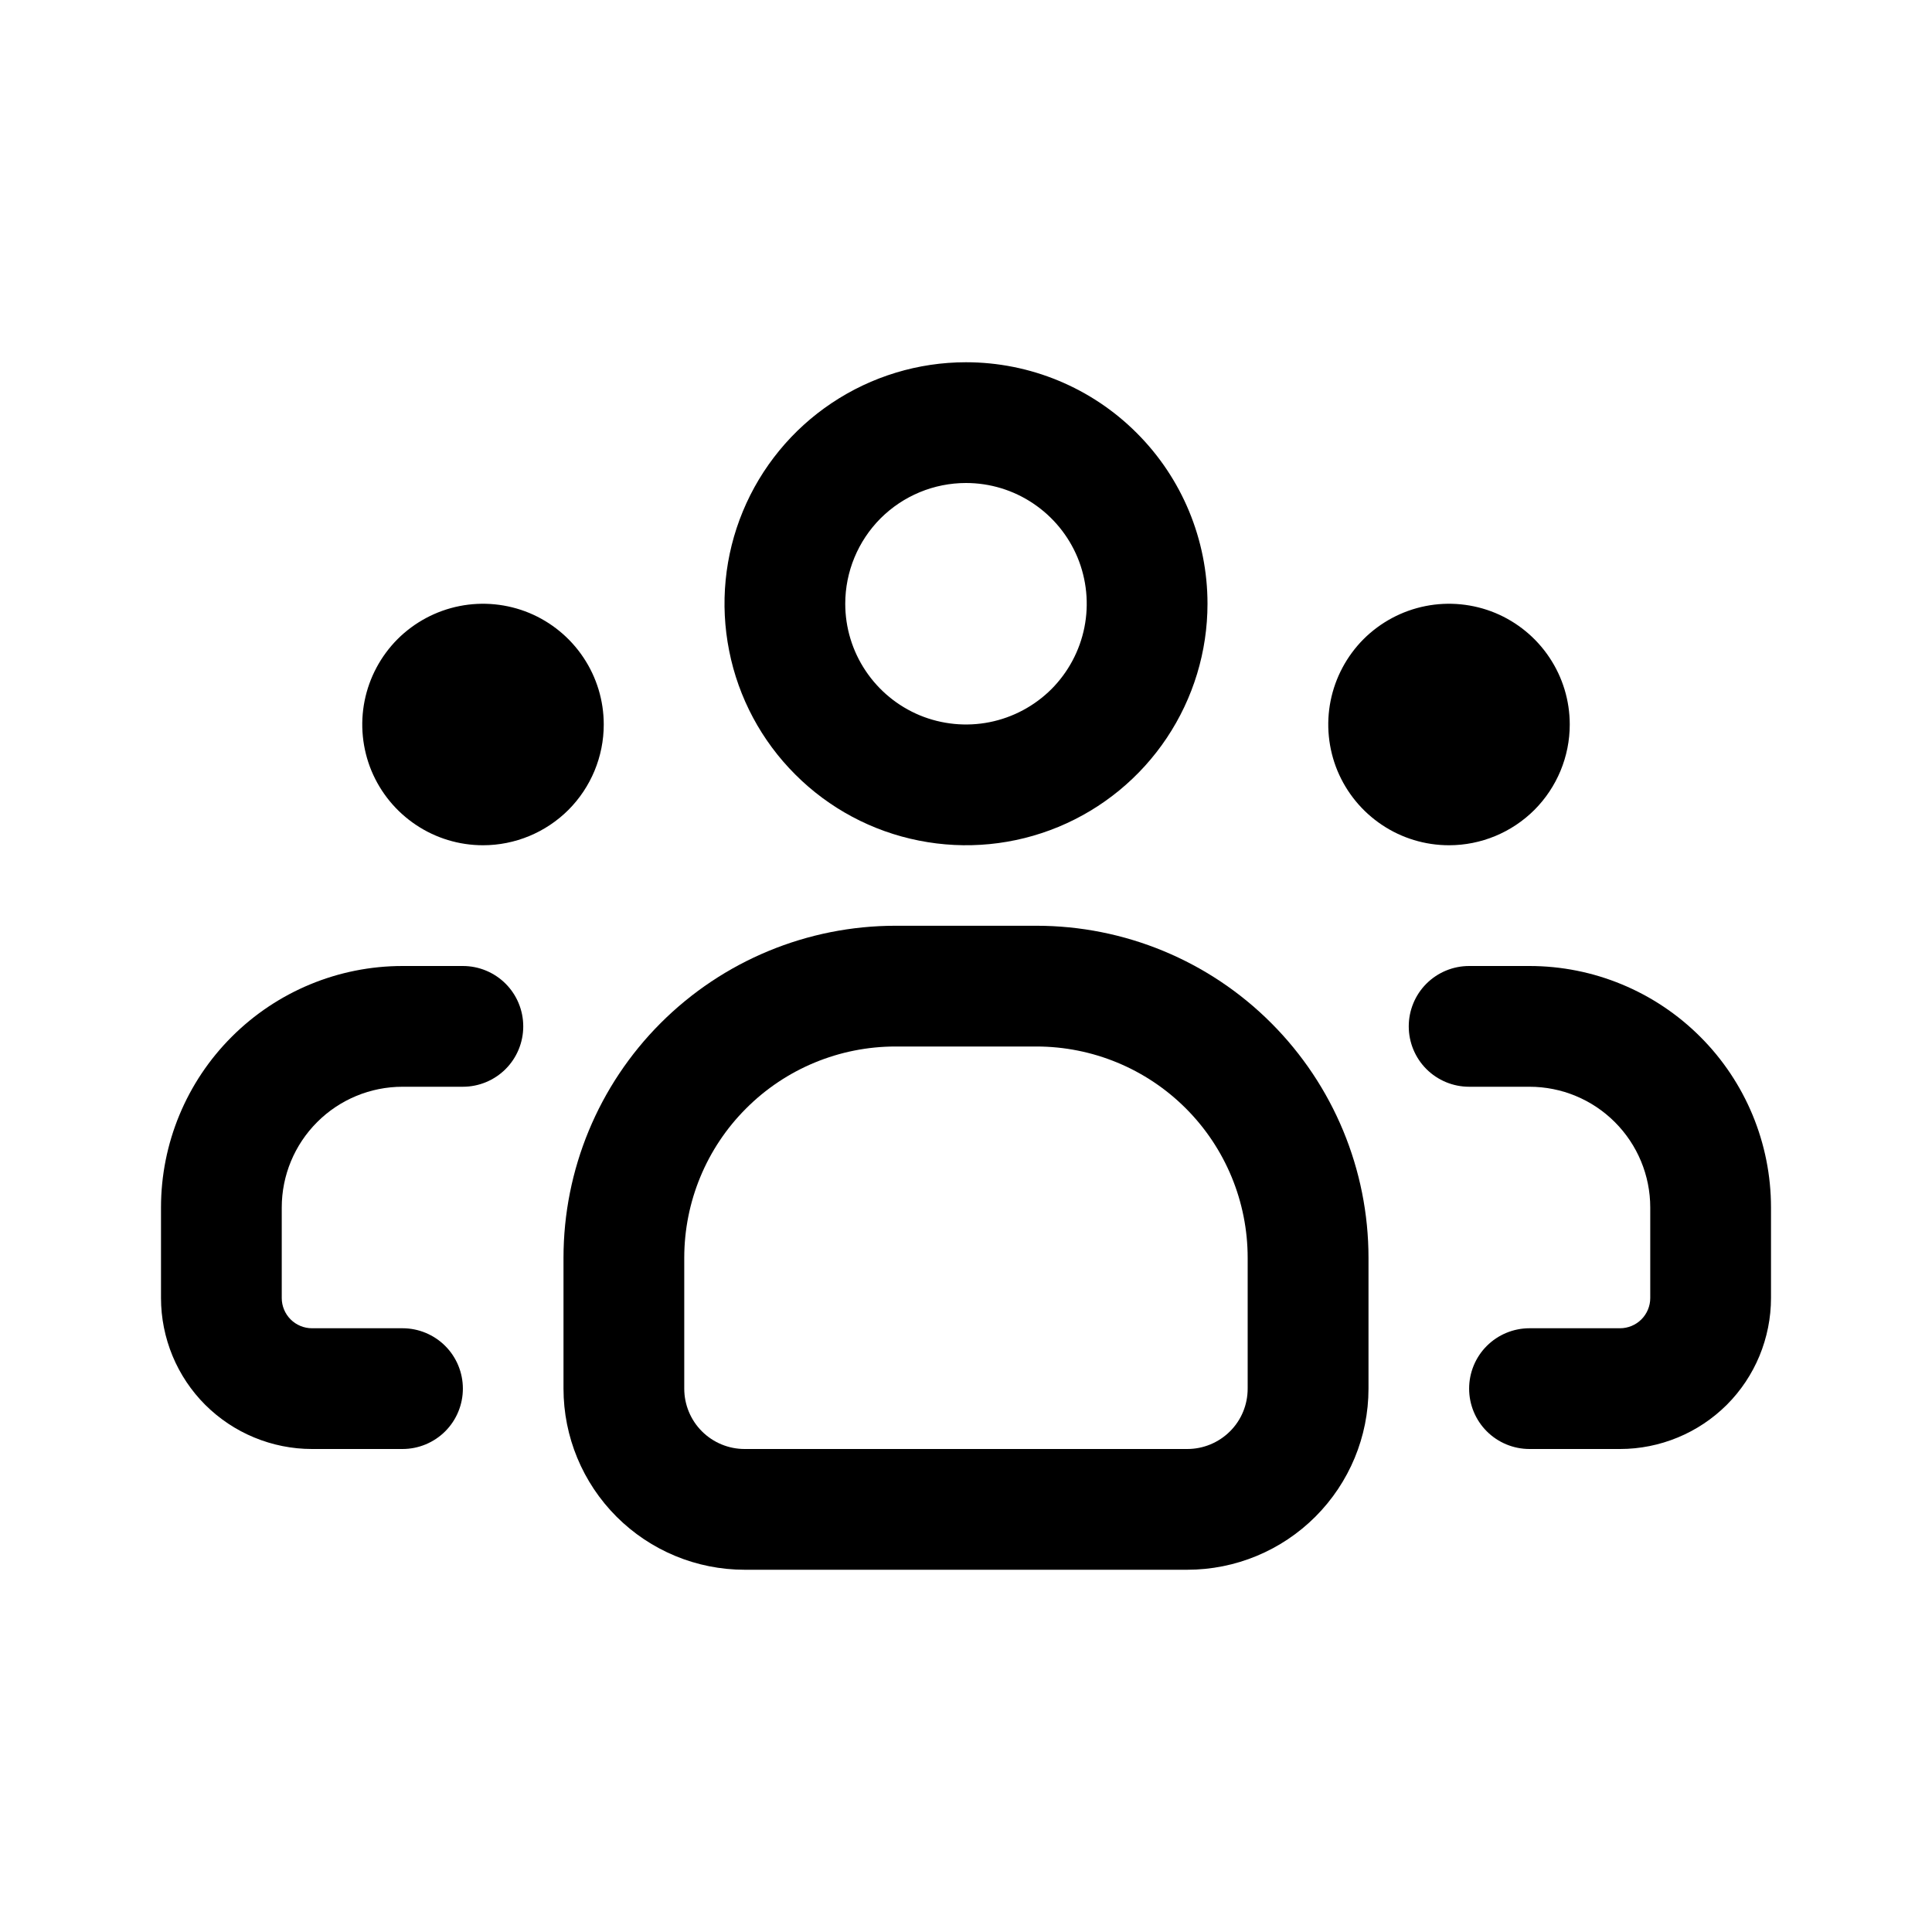
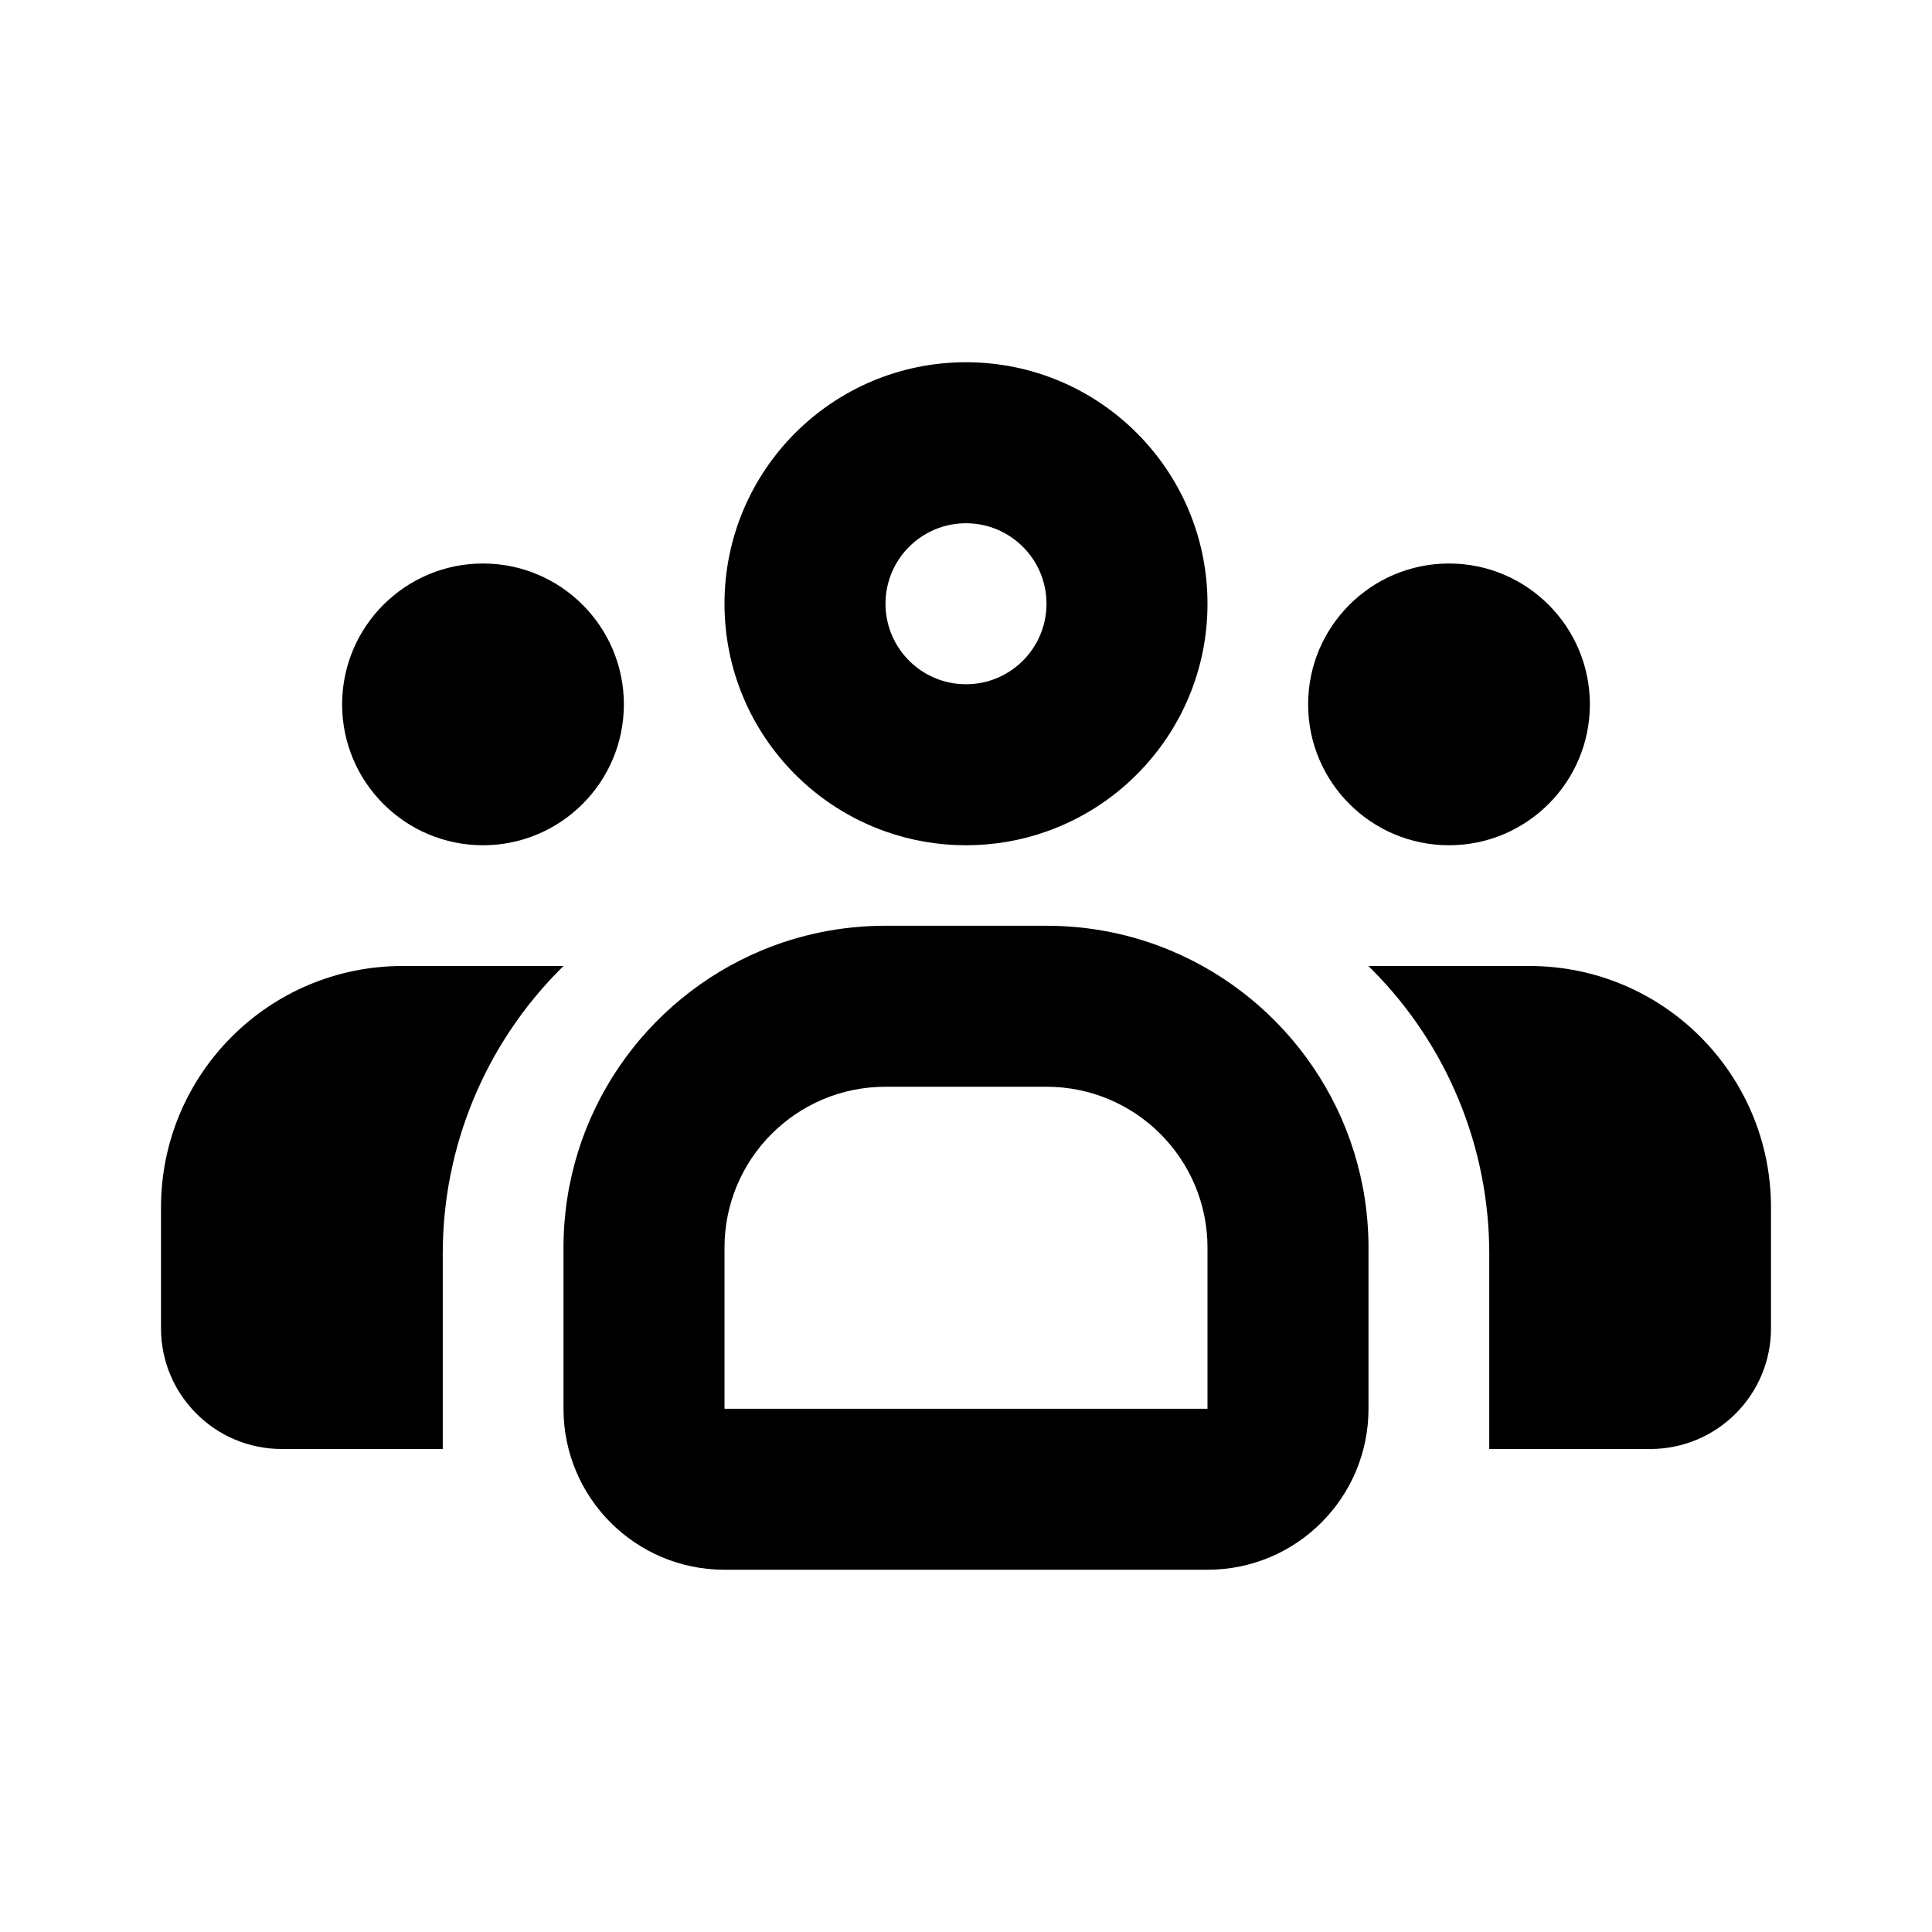
<svg xmlns="http://www.w3.org/2000/svg" width="24" height="24" viewBox="0 0 24 24" fill="none">
-   <path d="M12 6C12.297 6 12.587 6.088 12.833 6.253C13.08 6.418 13.272 6.652 13.386 6.926C13.499 7.2 13.529 7.502 13.471 7.793C13.413 8.084 13.27 8.351 13.061 8.561C12.851 8.77 12.584 8.913 12.293 8.971C12.002 9.029 11.7 8.999 11.426 8.886C11.152 8.772 10.918 8.58 10.753 8.333C10.588 8.087 10.5 7.797 10.5 7.5C10.5 7.102 10.658 6.721 10.939 6.439C11.221 6.158 11.602 6 12 6ZM12 4.5C11.407 4.5 10.827 4.676 10.333 5.006C9.84 5.335 9.455 5.804 9.228 6.352C9.001 6.9 8.942 7.503 9.058 8.085C9.173 8.667 9.459 9.202 9.879 9.621C10.298 10.041 10.833 10.327 11.415 10.442C11.997 10.558 12.6 10.499 13.148 10.272C13.696 10.045 14.165 9.66 14.494 9.167C14.824 8.673 15 8.093 15 7.5C15 6.704 14.684 5.941 14.121 5.379C13.559 4.816 12.796 4.5 12 4.5Z" fill="black" />
-   <path d="M12.874 13C13.571 13 14.238 13.276 14.731 13.769C15.223 14.261 15.499 14.929 15.499 15.625V17.25C15.499 17.449 15.421 17.64 15.28 17.78C15.139 17.921 14.948 18 14.749 18H9.25C9.051 18 8.86 17.921 8.719 17.78C8.579 17.64 8.5 17.449 8.5 17.25V15.625C8.5 14.929 8.776 14.261 9.269 13.769C9.761 13.276 10.429 13 11.125 13H12.874ZM12.874 11.5H11.125C10.031 11.5 8.982 11.934 8.208 12.708C7.434 13.482 7 14.531 7 15.625V17.25C7 17.847 7.237 18.419 7.659 18.841C8.081 19.263 8.653 19.5 9.25 19.5H14.749C15.346 19.5 15.918 19.263 16.34 18.841C16.762 18.419 17 17.847 17 17.25V15.625C17 14.531 16.565 13.482 15.791 12.708C15.018 11.934 13.969 11.5 12.874 11.5Z" fill="black" />
-   <path d="M20.125 18H19C18.801 18 18.61 17.921 18.469 17.78C18.329 17.64 18.25 17.449 18.25 17.25C18.25 17.051 18.329 16.86 18.469 16.72C18.61 16.579 18.801 16.5 19 16.5H20.125C20.224 16.5 20.32 16.46 20.39 16.39C20.46 16.32 20.5 16.224 20.5 16.125V15C20.5 14.602 20.342 14.221 20.06 13.939C19.779 13.658 19.398 13.5 19 13.5H18.25C18.051 13.5 17.86 13.421 17.719 13.28C17.579 13.14 17.5 12.949 17.5 12.75C17.5 12.551 17.579 12.36 17.719 12.22C17.86 12.079 18.051 12 18.25 12H19C19.795 12 20.558 12.316 21.121 12.879C21.684 13.441 22 14.204 22 15V16.125C22 16.371 21.951 16.615 21.857 16.843C21.763 17.07 21.625 17.277 21.451 17.451C21.276 17.625 21.07 17.763 20.842 17.857C20.615 17.951 20.371 18 20.125 18Z" fill="black" />
-   <path d="M5 18H3.875C3.629 18 3.385 17.951 3.158 17.857C2.93 17.763 2.724 17.625 2.549 17.451C2.375 17.277 2.237 17.07 2.143 16.843C2.049 16.615 2 16.371 2 16.125V15C2 14.204 2.316 13.441 2.879 12.879C3.442 12.316 4.205 12 5 12H5.75C5.949 12 6.14 12.079 6.281 12.22C6.421 12.36 6.5 12.551 6.5 12.75C6.5 12.949 6.421 13.14 6.281 13.28C6.14 13.421 5.949 13.5 5.75 13.5H5C4.602 13.5 4.221 13.658 3.94 13.939C3.658 14.221 3.5 14.602 3.5 15V16.125C3.5 16.224 3.54 16.32 3.61 16.39C3.68 16.46 3.776 16.5 3.875 16.5H5C5.199 16.5 5.39 16.579 5.531 16.72C5.671 16.86 5.75 17.051 5.75 17.25C5.75 17.449 5.671 17.64 5.531 17.78C5.39 17.921 5.199 18 5 18Z" fill="black" />
-   <path d="M6 10.5C5.703 10.5 5.413 10.412 5.167 10.247C4.92 10.082 4.728 9.848 4.614 9.574C4.501 9.3 4.471 8.998 4.529 8.707C4.587 8.416 4.73 8.149 4.939 7.939C5.149 7.73 5.416 7.587 5.707 7.529C5.998 7.471 6.3 7.501 6.574 7.614C6.848 7.728 7.082 7.92 7.247 8.167C7.412 8.413 7.5 8.703 7.5 9C7.5 9.398 7.342 9.779 7.061 10.061C6.779 10.342 6.398 10.5 6 10.5Z" fill="black" />
-   <path d="M18 10.5C17.703 10.5 17.413 10.412 17.167 10.247C16.92 10.082 16.728 9.848 16.614 9.574C16.501 9.3 16.471 8.998 16.529 8.707C16.587 8.416 16.73 8.149 16.939 7.939C17.149 7.73 17.416 7.587 17.707 7.529C17.998 7.471 18.3 7.501 18.574 7.614C18.848 7.728 19.082 7.92 19.247 8.167C19.412 8.413 19.5 8.703 19.5 9C19.5 9.398 19.342 9.779 19.061 10.061C18.779 10.342 18.398 10.5 18 10.5Z" fill="black" />
+   <path fill-rule="evenodd" clip-rule="evenodd" d="M9 15.5V17.5H15V15.5C15 14.395 14.105 13.5 13 13.5H11C9.895 13.5 9 14.395 9 15.5ZM9.46 11.807C8.015 12.411 7 13.837 7 15.5V17.5C7 18.605 7.895 19.5 9 19.5H15C16.105 19.5 17 18.605 17 17.5V15.5C17 13.837 15.985 12.411 14.54 11.807C14.066 11.609 13.546 11.5 13 11.5H11C10.454 11.5 9.934 11.609 9.46 11.807ZM9.865 9.607C10.18 9.927 10.567 10.176 11 10.329C11.313 10.44 11.649 10.5 12 10.5C12.351 10.5 12.687 10.44 13 10.329C13.433 10.176 13.82 9.927 14.135 9.607C14.67 9.066 15 8.321 15 7.5C15 5.843 13.657 4.5 12 4.5C10.343 4.5 9 5.843 9 7.5C9 8.321 9.33 9.066 9.865 9.607ZM12 8.5C12.552 8.5 13 8.052 13 7.5C13 6.948 12.552 6.5 12 6.5C11.448 6.5 11 6.948 11 7.5C11 8.052 11.448 8.5 12 8.5Z" fill="black" />
+   <path d="M22 16.5C22 17.328 21.328 18 20.5 18H18.5V15.571C18.5 14.245 17.973 12.973 17.035 12.036L17 12H19C20.657 12 22 13.343 22 15V16.5Z" fill="black" />
+   <path d="M16.25 8.75C16.25 9.716 17.034 10.5 18 10.5C18.966 10.5 19.75 9.716 19.75 8.75C19.75 7.784 18.966 7 18 7C17.034 7 16.25 7.784 16.25 8.75Z" fill="black" />
+   <path d="M2 16.5C2 17.328 2.672 18 3.5 18H5.5V15.571C5.5 14.245 6.027 12.973 6.964 12.036L7 12H5C3.343 12 2 13.343 2 15V16.5Z" fill="black" />
+   <path d="M4.25 8.75C4.25 9.716 5.034 10.5 6 10.5C6.966 10.5 7.75 9.716 7.75 8.75C7.75 7.784 6.966 7 6 7C5.034 7 4.25 7.784 4.25 8.75Z" fill="black" />
</svg>
